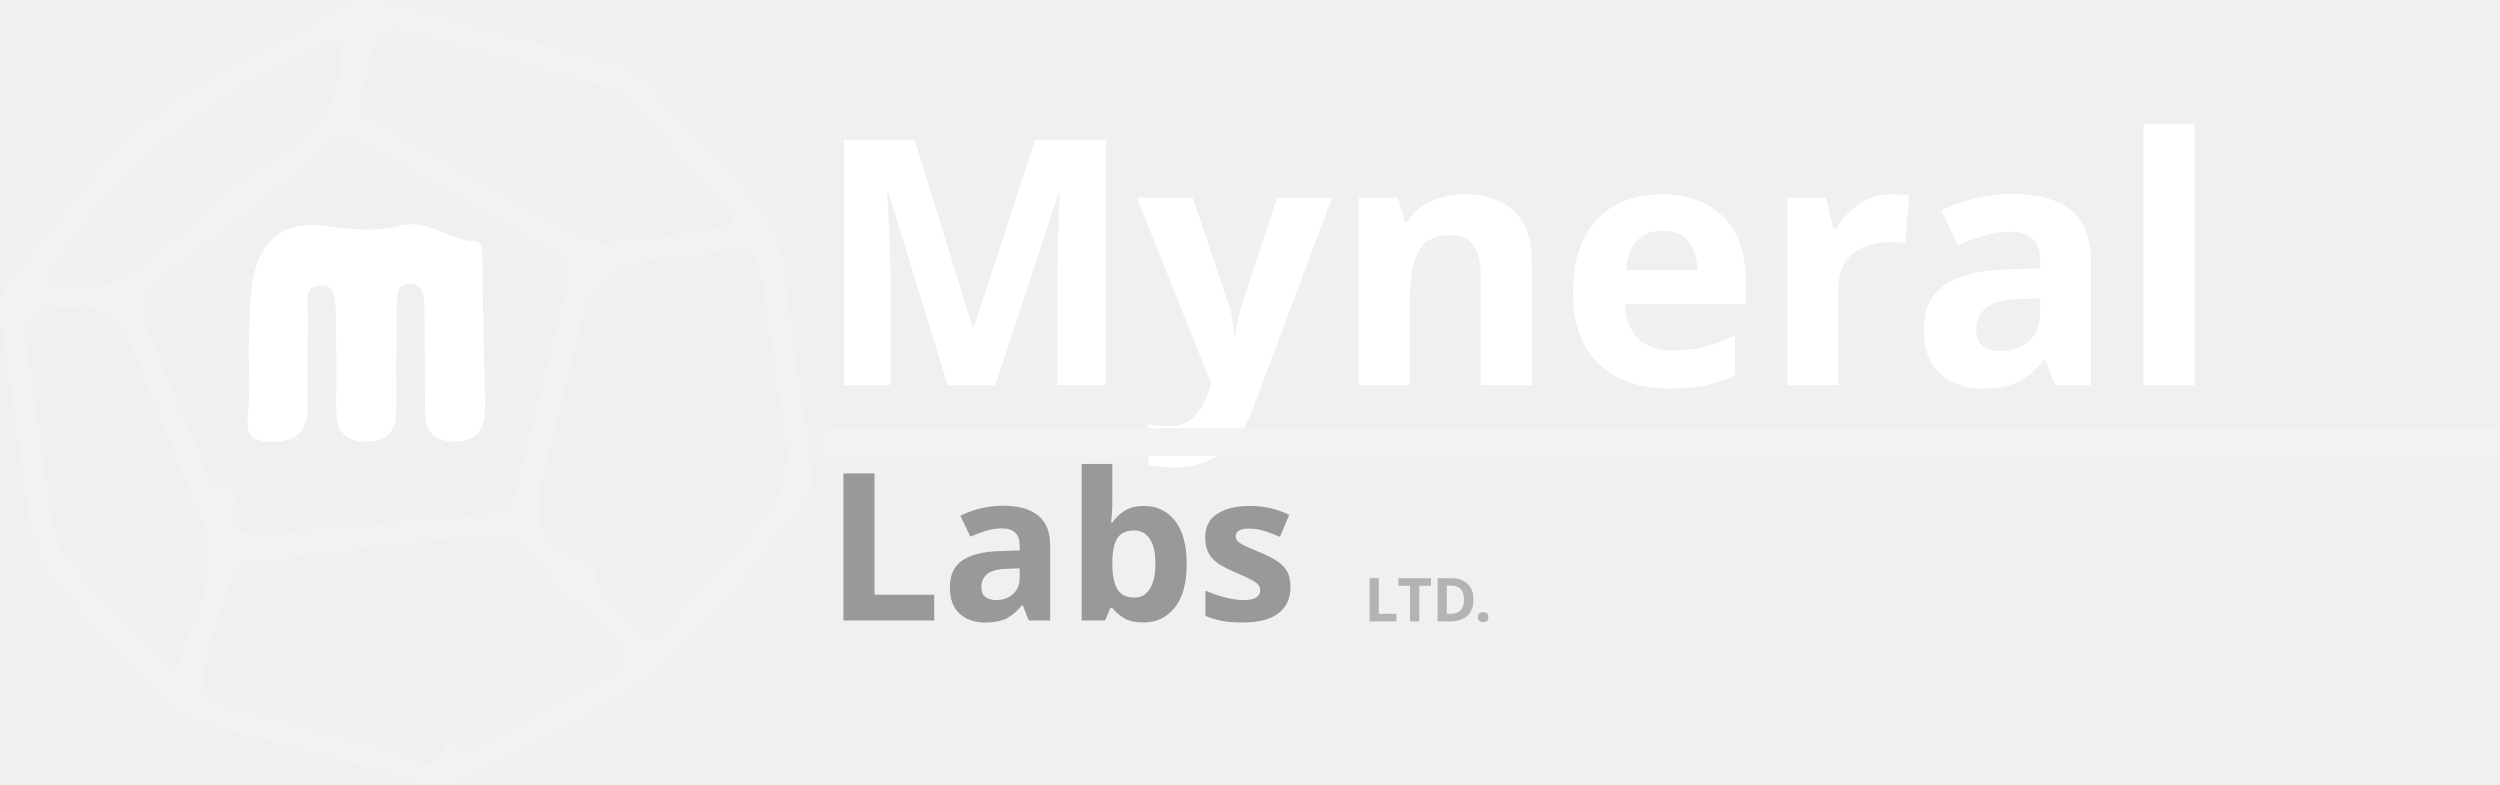
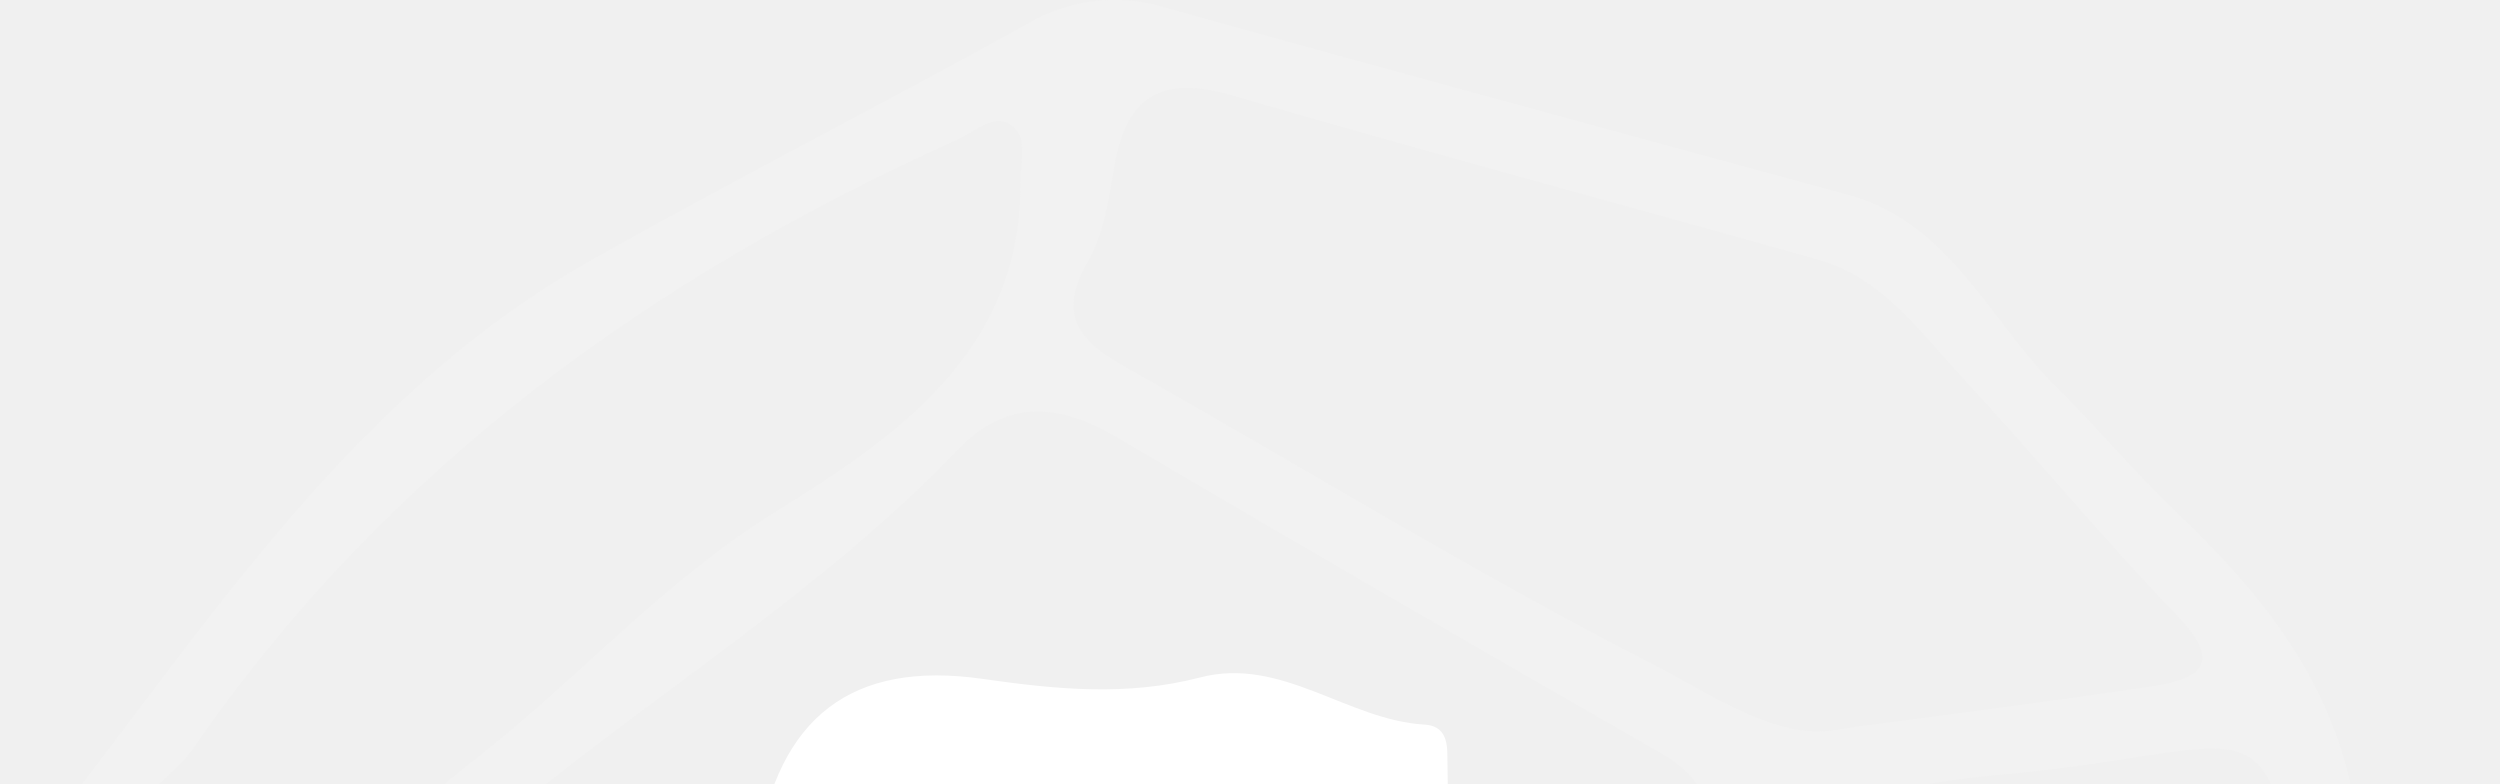
- <svg xmlns="http://www.w3.org/2000/svg" viewBox="0 0 1274.69 399.75">
+ <svg xmlns="http://www.w3.org/2000/svg" viewBox="0 0 424.66 133.11">
  <defs>
    <style>.cls-1{fill:#f2f2f2;}.cls-2,.cls-3{fill:#fff;}.cls-3{font-size:175px;}.cls-3,.cls-4,.cls-5{font-family:Verdana-Bold, Verdana;font-weight:700;}.cls-4{font-size:105px;fill:#999;}.cls-5{font-size:30.84px;fill:#b3b3b3;}.cls-6{fill:none;stroke:#f2f2f2;stroke-miterlimit:10;stroke-width:14px;}</style>
  </defs>
  <g id="Layer_2" data-name="Layer 2">
    <g id="Layer_1-2" data-name="Layer 1">
      <path class="cls-1" d="M413.14,233.45c.43,9.42,1.24,16.16-2.85,21.35-28.55,36.2-54.21,75.5-94.68,100-25.12,15.19-52,27.47-78,41.23-8.91,4.72-17.57,4.55-27.17,1.8-33.75-9.66-67.58-19.05-101.59-27.72-12.13-3.09-22.07-8.41-29.72-18.23-15-19.27-34.69-34.2-49.31-54-8.1-11-13.55-22.21-15.33-35.67Q8.08,213.68,1,165.26c-.92-6.34-2.29-12.77,2-18.1C32.72,110.33,57.38,68.54,100.26,44.3,124.79,30.43,150,17.66,174.61,4A29,29,0,0,1,198,1.31c38.63,10.8,77.36,21.24,116,31.81,17.34,4.74,23.89,21.39,35.28,32.6,7.08,7,13.45,14.65,20.74,21.6,15.93,15.22,28.87,31.81,30.78,56C403.29,174.54,409.17,205.48,413.14,233.45ZM133.65,272.69C174.09,269,212.05,265.38,250,262c7.3-.65,11.44-4.3,13.15-11.17q13.2-52.87,26.42-105.74c2-7.78-.27-13.07-7.41-17.15q-46.35-26.53-92.39-53.63c-9.75-5.74-18.66-6.68-27.09,2.09C139.12,101,109.87,118.54,84,140.3c-12.14,10.2-13.18,19-7.15,32.23,8.6,18.78,15.39,38.38,24.08,57.11,3.61,7.79,1.75,21.69,17.44,19.55,2.62-.36,3.86,3.41,2.65,5.85C112.14,273,125.75,271.46,133.65,272.69ZM401,226.2c-2.16-14.7-5.38-35.78-8.35-56.88-7.72-54.72-4.76-42.12-52.11-37.79-32.64,3-38.14,9.17-46.2,41.51-6.07,24.35-12.23,48.68-18.17,73.06-5.28,21.64,1.38,33.65,22.67,40.85,2.24.76,6.24-.08,5.63,3.1-2.89,15.19,12.67,18.51,17.92,28.51,5.44,10.38,13,10,20.16.18,9.59-13.16,21.27-24.55,32-36.69C386.94,268,404,255.25,401,226.2ZM104.06,339.27c-3.37,17.2,5.13,19,13.18,21.18,27.23,7.44,54.23,15.94,81.8,21.7,8.7,1.82,23.17,18.83,28.79-4.88.45-1.89,3.12-1.3,4.26.56,6.47,10.54,13.29,2.86,19.06-.28,19.8-10.8,38.5-23.64,59.47-32.29,10.32-4.26,11.72-10.36,3.87-18.4-15.23-15.62-32.53-29.21-45.26-47.3-3.4-4.85-9.47-5.78-15.33-5.75-42.25.18-83.7,8.5-125.55,12.69-5.81.58-9.95,5.93-11.73,11.33C111.51,313.31,107.12,329,104.06,339.27ZM312.84,123.8c19.73-2.68,36.52-4.77,53.24-7.31,8.57-1.31,11-4.44,3.74-11.93-12.61-13.06-24.16-27.13-36.51-40.45-7.18-7.75-13.51-16.87-24.44-20-33.2-9.34-66.51-18.28-99.62-27.92-11.79-3.43-17.91,0-19.95,12-.94,5.53-1.78,11.51-4.5,16.22-5.26,9.11-1.48,13.52,6.25,17.87,30,16.92,59.44,35.08,90.1,50.76C291.43,118.37,302.45,126.19,312.84,123.8ZM38.07,157.16c-25.83,0-26.85,1.19-23.56,24.55,2.71,19.25,4.84,38.6,8.08,57.76,2.89,17.14,2.35,35.58,14.88,49.74C52,305.62,66.86,321.7,81.69,337.83c3.11,3.38,8.53,7,10.15.52,6.07-24.31,22.43-47.14,11-74.23C90.94,235.79,79,207.46,68.2,178.67,62.29,162.83,53.26,154.43,38.07,157.16Zm3.21-11.92c17.43,3.78,28.3-7.53,40.14-16.83,17-13.34,31.16-29.54,50.06-41.3,20-12.47,42-26.92,41.85-56,0-3,.95-7-.56-8.85-3.12-3.85-6.64-.15-9.88,1.32C110.65,47.06,65.56,79.61,32.65,127.37c-3.37,4.89-11.87,8.79-8.61,15.24C27.12,148.7,35.51,144.49,41.28,145.24Z" />
      <path class="cls-2" d="M126.73,181.83c.56-12.52,0-25.22,1.93-37.52,3.55-22.44,16-32.16,38.18-29,12.58,1.8,24.56,3,37-.23,13.81-3.62,25,7.21,38.08,8,2.72.16,3.89,1.68,3.93,4.93.3,25.74.87,51.48,1.44,77.21.25,11.24-1.85,20.06-16.05,19.89-13.53-.16-14.59-9-14.59-19.17,0-16.31.07-32.64-.29-48.95-.12-5.49-.27-12.83-8.06-12.32-6.41.42-5.91,7.23-6,12.08q-.39,25.41-.21,50.83c.08,11.15-3.55,18-16.26,17.59-12-.35-14.44-7.5-14.39-17.45.09-15.06.18-30.13-.24-45.18-.18-6.58,1.07-17.14-7.13-17.08-10.81.08-6.55,11.36-6.89,17.93-.74,14.39-.45,28.85-.29,43.29.15,13.57-6.25,19.19-19.75,18.54-14.62-.71-10.58-10.44-10.25-18.91.32-8.14.07-16.31.07-24.47Z" />
      <text class="cls-3" transform="translate(414.58 196.35)">Myneral</text>
      <text class="cls-4" transform="translate(420.58 316.35)">Labs</text>
      <text class="cls-5" transform="translate(695.58 316.83)">LTD.</text>
      <line class="cls-6" x1="420.69" y1="225.32" x2="1274.69" y2="225.32" />
    </g>
  </g>
</svg>
